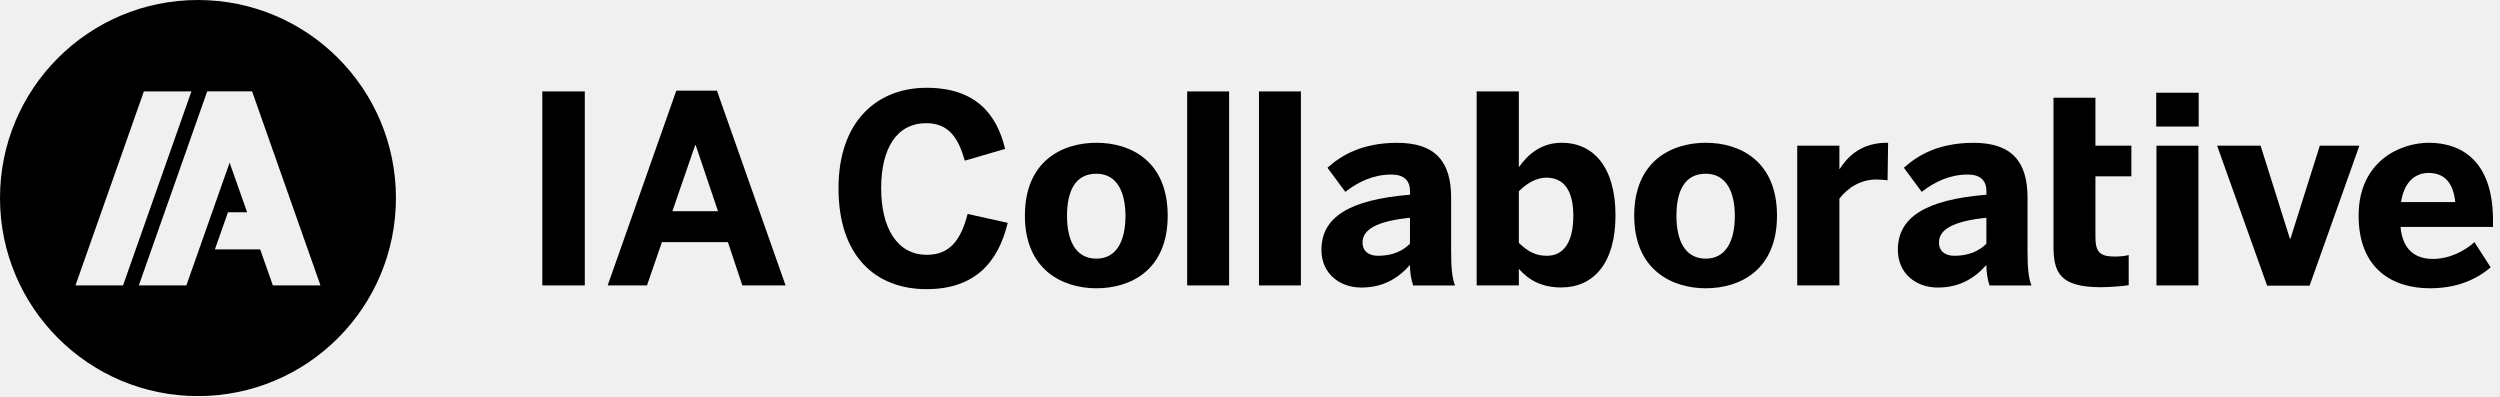
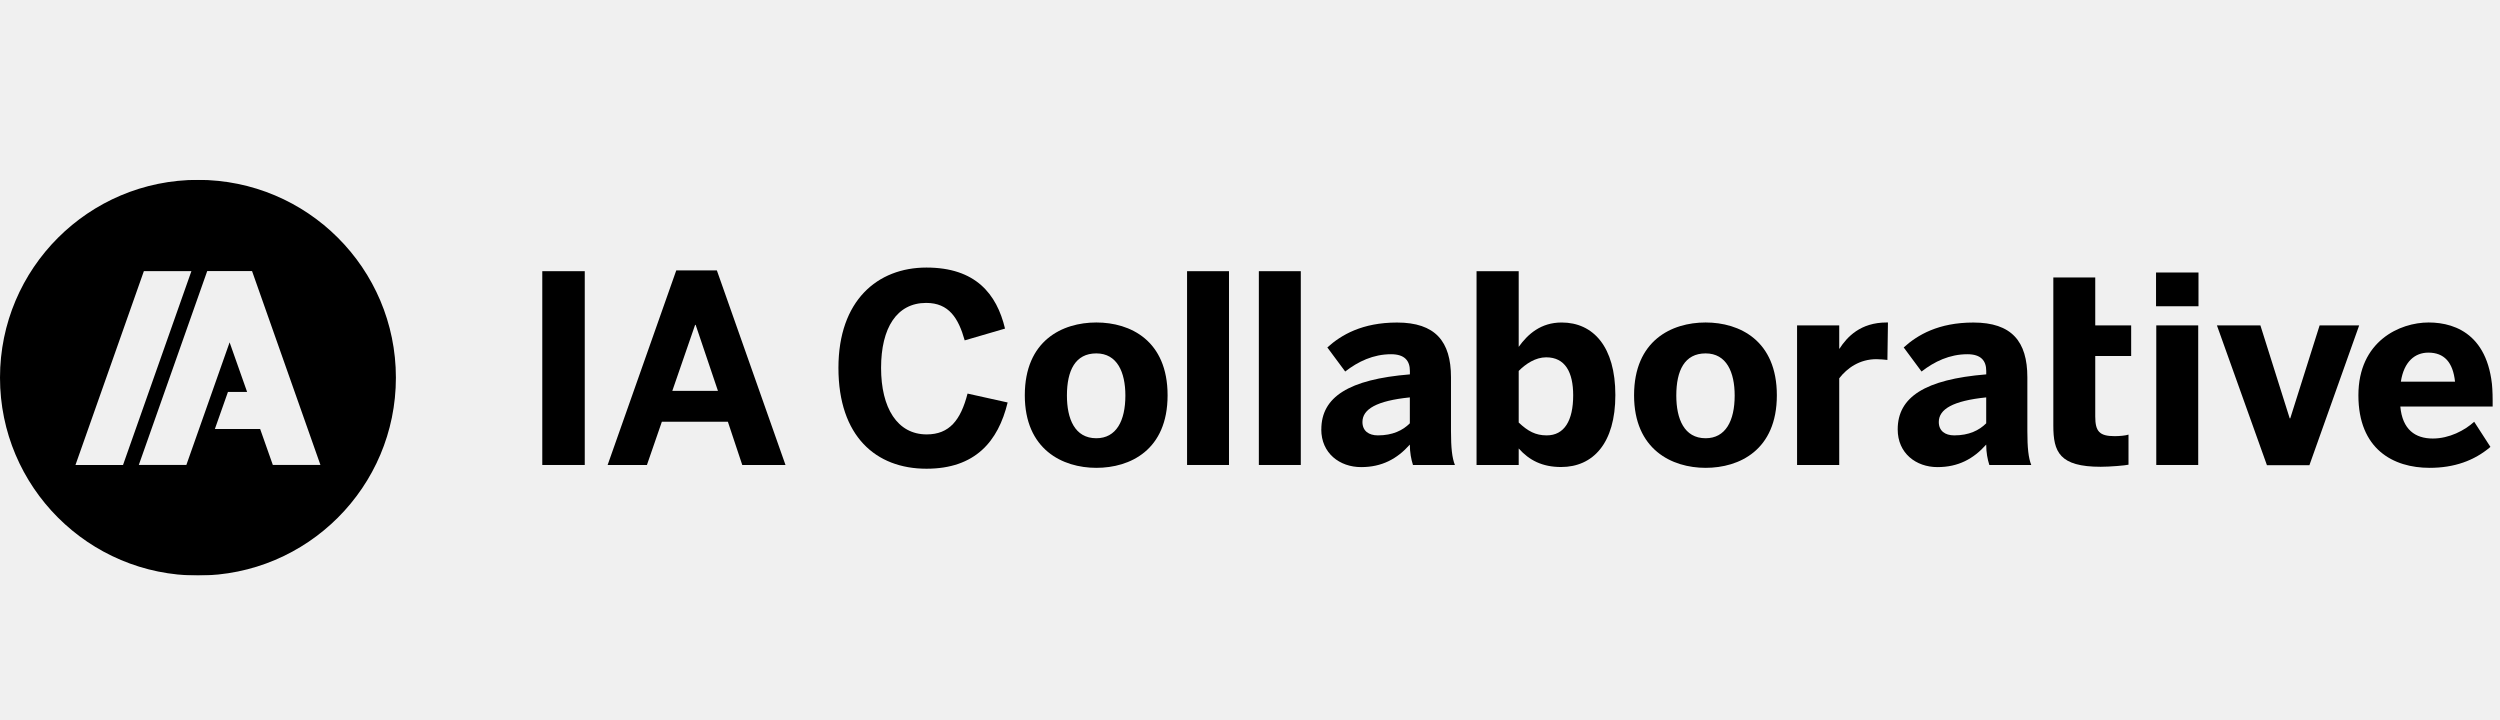
- <svg xmlns="http://www.w3.org/2000/svg" width="271" height="43" viewBox="0 0 271 43" fill="none">
-   <g id="Frame 1">
-     <g id="Frame" clip-path="url(#clip0_0_1)">
+ <svg xmlns="http://www.w3.org/2000/svg" width="139" height="40" viewBox="0 0 139 40" fill="none">
+   <g id="Section 1">
+     <g id="Frame">
      <g id="Clip path group">
-         <mask id="mask0_0_1" style="mask-type:luminance" maskUnits="userSpaceOnUse" x="0" y="0" width="271" height="43">
+         <mask id="mask0_0_1" style="mask-type:luminance" maskUnits="userSpaceOnUse" x="0" y="10" width="139" height="22">
          <g id="clip0_9_1493">
-             <path id="Vector" d="M270.244 0H0V42.936H270.244V0Z" fill="white" />
+             <path id="Vector" d="M138.6 10H0V32H138.6V10Z" fill="white" />
          </g>
        </mask>
        <g mask="url(#mask0_0_1)">
          <g id="Group">
-             <path id="Vector_2" d="M21.46 0C9.605 0 0 9.61 0 21.465C0 33.32 9.605 42.936 21.46 42.936C33.314 42.936 42.919 33.326 42.919 21.465C42.919 9.605 33.309 0 21.46 0ZM8.181 30.939L15.596 9.905H20.75L13.336 30.939H8.181ZM29.578 30.939L28.201 27.033H23.294L24.712 23.011H26.788L24.891 17.633L20.204 30.934H15.049L22.463 9.899H27.324L34.738 30.934H29.583L29.578 30.939Z" fill="black" />
-             <path id="Vector_3" d="M58.788 9.91H63.391V30.939H58.788V9.91Z" fill="black" />
-             <path id="Vector_4" d="M73.312 9.826H77.715L85.156 30.939H80.469L78.908 26.249H71.751L70.133 30.939H65.871L73.312 9.826ZM77.831 22.895L75.414 15.735H75.356L72.886 22.895H77.831Z" fill="black" />
-             <path id="Vector_5" d="M90.894 20.398C90.894 13.096 95.124 9.516 100.436 9.516C105.749 9.516 108.05 12.36 108.954 16.14L104.582 17.417C103.899 14.999 102.874 13.353 100.405 13.353C97.226 13.353 95.518 16.056 95.518 20.403C95.518 24.751 97.278 27.622 100.463 27.622C102.932 27.622 104.151 26.06 104.892 23.19L109.238 24.157C108.213 28.389 105.717 31.344 100.436 31.344C94.956 31.344 90.894 27.821 90.894 20.403V20.398Z" fill="black" />
-             <path id="Vector_6" d="M111.098 23.379C111.098 17.438 115.16 15.477 118.854 15.477C122.548 15.477 126.578 17.438 126.578 23.379C126.578 29.32 122.516 31.249 118.854 31.249C115.191 31.249 111.098 29.262 111.098 23.379ZM122.001 23.405C122.001 20.877 121.118 18.831 118.848 18.831C116.578 18.831 115.664 20.677 115.664 23.405C115.664 25.934 116.515 28.037 118.848 28.037C121.008 28.037 122.001 26.16 122.001 23.405Z" fill="black" />
-             <path id="Vector_7" d="M128.69 9.91H133.235V30.939H128.69V9.91Z" fill="black" />
-             <path id="Vector_8" d="M136.472 9.91H141.018V30.939H136.472V9.91Z" fill="black" />
-             <path id="Vector_9" d="M143.245 27.075C143.245 23.579 146.199 21.649 152.845 21.108V20.74C152.845 19.631 152.278 18.921 150.801 18.921C148.873 18.921 147.223 19.715 145.831 20.798L143.897 18.185C145.4 16.823 147.675 15.482 151.453 15.482C155.599 15.482 157.302 17.528 157.302 21.423V27.248C157.302 29.067 157.417 30.177 157.727 30.944H153.181C152.982 30.319 152.84 29.583 152.84 28.726C151.447 30.287 149.803 31.17 147.56 31.17C145.232 31.17 143.24 29.666 143.24 27.08L143.245 27.075ZM152.84 26.418V23.605C149.231 23.973 147.702 24.883 147.702 26.276C147.702 27.243 148.384 27.727 149.378 27.727C150.97 27.727 152.079 27.185 152.84 26.418Z" fill="black" />
-             <path id="Vector_10" d="M164.643 29.146V30.939H160.071V9.91H164.643V18.122C165.635 16.729 167.053 15.477 169.298 15.477C172.734 15.477 175.119 18.122 175.119 23.348C175.119 28.573 172.708 31.16 169.239 31.16C167.195 31.16 165.777 30.424 164.643 29.146ZM170.548 23.379C170.548 20.85 169.665 19.257 167.622 19.257C166.455 19.257 165.404 19.967 164.643 20.735V26.334C165.635 27.269 166.461 27.727 167.679 27.727C169.582 27.727 170.548 26.134 170.548 23.379Z" fill="black" />
-             <path id="Vector_11" d="M177.149 23.379C177.149 17.438 181.21 15.477 184.904 15.477C188.598 15.477 192.627 17.438 192.627 23.379C192.627 29.32 188.566 31.249 184.904 31.249C181.241 31.249 177.149 29.262 177.149 23.379ZM188.056 23.405C188.056 20.877 187.178 18.831 184.904 18.831C182.628 18.831 181.725 20.677 181.725 23.405C181.725 25.934 182.576 28.037 184.904 28.037C187.063 28.037 188.056 26.16 188.056 23.405Z" fill="black" />
-             <path id="Vector_12" d="M194.819 15.793H199.39V18.322H199.417C200.242 17.044 201.687 15.477 204.53 15.477H204.672L204.613 19.541C204.446 19.51 203.705 19.457 203.421 19.457C201.603 19.457 200.242 20.424 199.39 21.534V30.939H194.819V15.793Z" fill="black" />
-             <path id="Vector_13" d="M205.728 27.075C205.728 23.579 208.68 21.649 215.328 21.108V20.74C215.328 19.631 214.761 18.921 213.284 18.921C211.351 18.921 209.705 19.715 208.314 20.798L206.379 18.185C207.882 16.823 210.157 15.482 213.935 15.482C218.081 15.482 219.784 17.528 219.784 21.423V27.248C219.784 29.067 219.899 30.177 220.21 30.944H215.664C215.464 30.319 215.323 29.583 215.323 28.726C213.93 30.287 212.286 31.17 210.042 31.17C207.714 31.17 205.728 29.666 205.728 27.08V27.075ZM215.323 26.418V23.605C211.718 23.973 210.184 24.883 210.184 26.276C210.184 27.243 210.866 27.727 211.86 27.727C213.452 27.727 214.556 27.185 215.323 26.418Z" fill="black" />
-             <path id="Vector_14" d="M222.6 26.675V10.593H227.145V15.793H231.04V19.115H227.145V25.681C227.145 27.301 227.603 27.811 229.247 27.811C229.757 27.811 230.44 27.753 230.751 27.642V30.907C230.408 30.991 228.732 31.133 227.739 31.133C223.252 31.133 222.6 29.514 222.6 26.67V26.675Z" fill="black" />
-             <path id="Vector_15" d="M233.735 10.052H238.337V13.716H233.735V10.052ZM233.761 15.793H238.307V30.939H233.761V15.793Z" fill="black" />
-             <path id="Vector_16" d="M240.335 15.793H245.048L248.227 25.881H248.284L251.468 15.793H255.756L250.361 30.965H245.757L240.335 15.793Z" fill="black" />
-             <path id="Vector_17" d="M255.673 23.379C255.673 17.496 260.16 15.477 263.287 15.477C266.413 15.477 270.244 17.039 270.244 23.915V24.599H260.218C260.444 27.101 261.837 28.068 263.739 28.068C265.53 28.068 267.201 27.185 268.226 26.249L269.987 28.978C268.226 30.482 266.04 31.249 263.397 31.249C259.451 31.249 255.673 29.23 255.673 23.379ZM266.15 21.902C265.924 19.773 264.958 18.747 263.255 18.747C261.837 18.747 260.612 19.683 260.275 21.902H266.155H266.15Z" fill="black" />
+             <path id="Vector_2" d="M11.006 10C4.926 10 0 14.924 0 20.999C0 27.073 4.926 32 11.006 32C17.086 32 22.012 27.076 22.012 20.999C22.012 14.921 17.083 10 11.006 10ZM4.196 25.853L7.999 15.075H10.642L6.84 25.853H4.196ZM15.17 25.853L14.464 23.851H11.947L12.674 21.791H13.739L12.766 19.035L10.362 25.85H7.718L11.521 15.072H14.014L17.816 25.85H15.172L15.17 25.853Z" fill="black" />
+             <path id="Vector_3" d="M30.151 15.078H32.512V25.853H30.151V15.078Z" fill="black" />
+             <path id="Vector_4" d="M37.6 15.035H39.858L43.674 25.853H41.27L40.47 23.45H36.799L35.969 25.853H33.784L37.6 15.035ZM39.917 21.731L38.678 18.062H38.648L37.381 21.731H39.917Z" fill="black" />
+             <path id="Vector_5" d="M46.617 20.452C46.617 16.71 48.786 14.876 51.511 14.876C54.235 14.876 55.416 16.333 55.879 18.27L53.637 18.925C53.287 17.686 52.761 16.842 51.495 16.842C49.864 16.842 48.988 18.227 48.988 20.455C48.988 22.683 49.891 24.153 51.524 24.153C52.791 24.153 53.416 23.353 53.796 21.883L56.025 22.378C55.499 24.547 54.219 26.061 51.511 26.061C48.7 26.061 46.617 24.256 46.617 20.455V20.452Z" fill="black" />
+             <path id="Vector_6" d="M56.979 21.979C56.979 18.935 59.062 17.93 60.957 17.93C62.851 17.93 64.918 18.935 64.918 21.979C64.918 25.023 62.835 26.012 60.957 26.012C59.078 26.012 56.979 24.993 56.979 21.979ZM62.571 21.993C62.571 20.697 62.118 19.649 60.954 19.649C59.79 19.649 59.321 20.595 59.321 21.993C59.321 23.288 59.757 24.366 60.954 24.366C62.062 24.366 62.571 23.404 62.571 21.993Z" fill="black" />
+             <path id="Vector_7" d="M66.001 15.078H68.332V25.853H66.001V15.078Z" fill="black" />
+             <path id="Vector_8" d="M69.992 15.078H72.324V25.853H69.992V15.078Z" fill="black" />
+             <path id="Vector_9" d="M73.466 23.873C73.466 22.081 74.981 21.093 78.39 20.815V20.627C78.39 20.058 78.099 19.695 77.342 19.695C76.353 19.695 75.506 20.102 74.793 20.657L73.8 19.318C74.572 18.62 75.738 17.933 77.676 17.933C79.802 17.933 80.675 18.981 80.675 20.977V23.962C80.675 24.894 80.734 25.462 80.894 25.855H78.562C78.46 25.535 78.387 25.158 78.387 24.719C77.673 25.519 76.83 25.971 75.679 25.971C74.485 25.971 73.463 25.201 73.463 23.876L73.466 23.873ZM78.387 23.536V22.095C76.536 22.284 75.752 22.75 75.752 23.463C75.752 23.959 76.102 24.207 76.612 24.207C77.428 24.207 77.997 23.93 78.387 23.536Z" fill="black" />
+             <path id="Vector_10" d="M84.44 24.934V25.853H82.096V15.078H84.44V19.286C84.95 18.572 85.677 17.931 86.828 17.931C88.59 17.931 89.814 19.286 89.814 21.963C89.814 24.641 88.577 25.966 86.798 25.966C85.749 25.966 85.022 25.589 84.44 24.934ZM87.469 21.979C87.469 20.684 87.016 19.867 85.968 19.867C85.37 19.867 84.831 20.231 84.44 20.624V23.493C84.95 23.973 85.373 24.207 85.998 24.207C86.974 24.207 87.469 23.391 87.469 21.979Z" fill="black" />
+             <path id="Vector_11" d="M90.854 21.979C90.854 18.935 92.938 17.93 94.832 17.93C96.726 17.93 98.793 18.935 98.793 21.979C98.793 25.023 96.71 26.012 94.832 26.012C92.953 26.012 90.854 24.993 90.854 21.979ZM96.448 21.993C96.448 20.697 95.998 19.649 94.832 19.649C93.665 19.649 93.202 20.595 93.202 21.993C93.202 23.288 93.638 24.366 94.832 24.366C95.939 24.366 96.448 23.404 96.448 21.993Z" fill="black" />
+             <path id="Vector_12" d="M99.917 18.092H102.261V19.388H102.275C102.698 18.733 103.44 17.93 104.898 17.93H104.97L104.94 20.013C104.854 19.997 104.474 19.97 104.329 19.97C103.396 19.97 102.698 20.465 102.261 21.034V25.853H99.917V18.092Z" fill="black" />
+             <path id="Vector_13" d="M105.512 23.873C105.512 22.081 107.026 21.093 110.435 20.815V20.627C110.435 20.058 110.144 19.695 109.387 19.695C108.395 19.695 107.552 20.102 106.838 20.657L105.846 19.318C106.616 18.62 107.783 17.933 109.721 17.933C111.847 17.933 112.721 18.981 112.721 20.977V23.962C112.721 24.894 112.78 25.462 112.939 25.855H110.608C110.505 25.535 110.433 25.158 110.433 24.719C109.718 25.519 108.875 25.971 107.724 25.971C106.531 25.971 105.512 25.201 105.512 23.876V23.873ZM110.433 23.536V22.095C108.584 22.284 107.797 22.75 107.797 23.463C107.797 23.959 108.147 24.207 108.657 24.207C109.473 24.207 110.039 23.93 110.433 23.536Z" fill="black" />
+             <path id="Vector_14" d="M114.165 23.668V15.428H116.496V18.092H118.493V19.795H116.496V23.159C116.496 23.989 116.731 24.25 117.574 24.25C117.835 24.25 118.186 24.22 118.345 24.164V25.837C118.17 25.88 117.31 25.953 116.801 25.953C114.499 25.953 114.165 25.123 114.165 23.666V23.668Z" fill="black" />
+             <path id="Vector_15" d="M119.876 15.151H122.236V17.028H119.876V15.151ZM119.889 18.092H122.221V25.853H119.889V18.092Z" fill="black" />
+             <path id="Vector_16" d="M123.261 18.092H125.678L127.308 23.261H127.338L128.971 18.092H131.17L128.403 25.866H126.042L123.261 18.092Z" fill="black" />
+             <path id="Vector_17" d="M131.127 21.979C131.127 18.965 133.429 17.93 135.032 17.93C136.636 17.93 138.6 18.73 138.6 22.254V22.604H133.458C133.574 23.886 134.288 24.382 135.264 24.382C136.183 24.382 137.04 23.929 137.565 23.45L138.468 24.848C137.565 25.619 136.444 26.012 135.088 26.012C133.065 26.012 131.127 24.977 131.127 21.979ZM136.5 21.222C136.384 20.131 135.889 19.606 135.016 19.606C134.288 19.606 133.66 20.085 133.488 21.222H136.503H136.5Z" fill="black" />
          </g>
        </g>
      </g>
    </g>
  </g>
-   <defs>
-     <clipPath id="clip0_0_1">
-       <rect width="270.244" height="42.936" fill="white" />
-     </clipPath>
-   </defs>
</svg>
